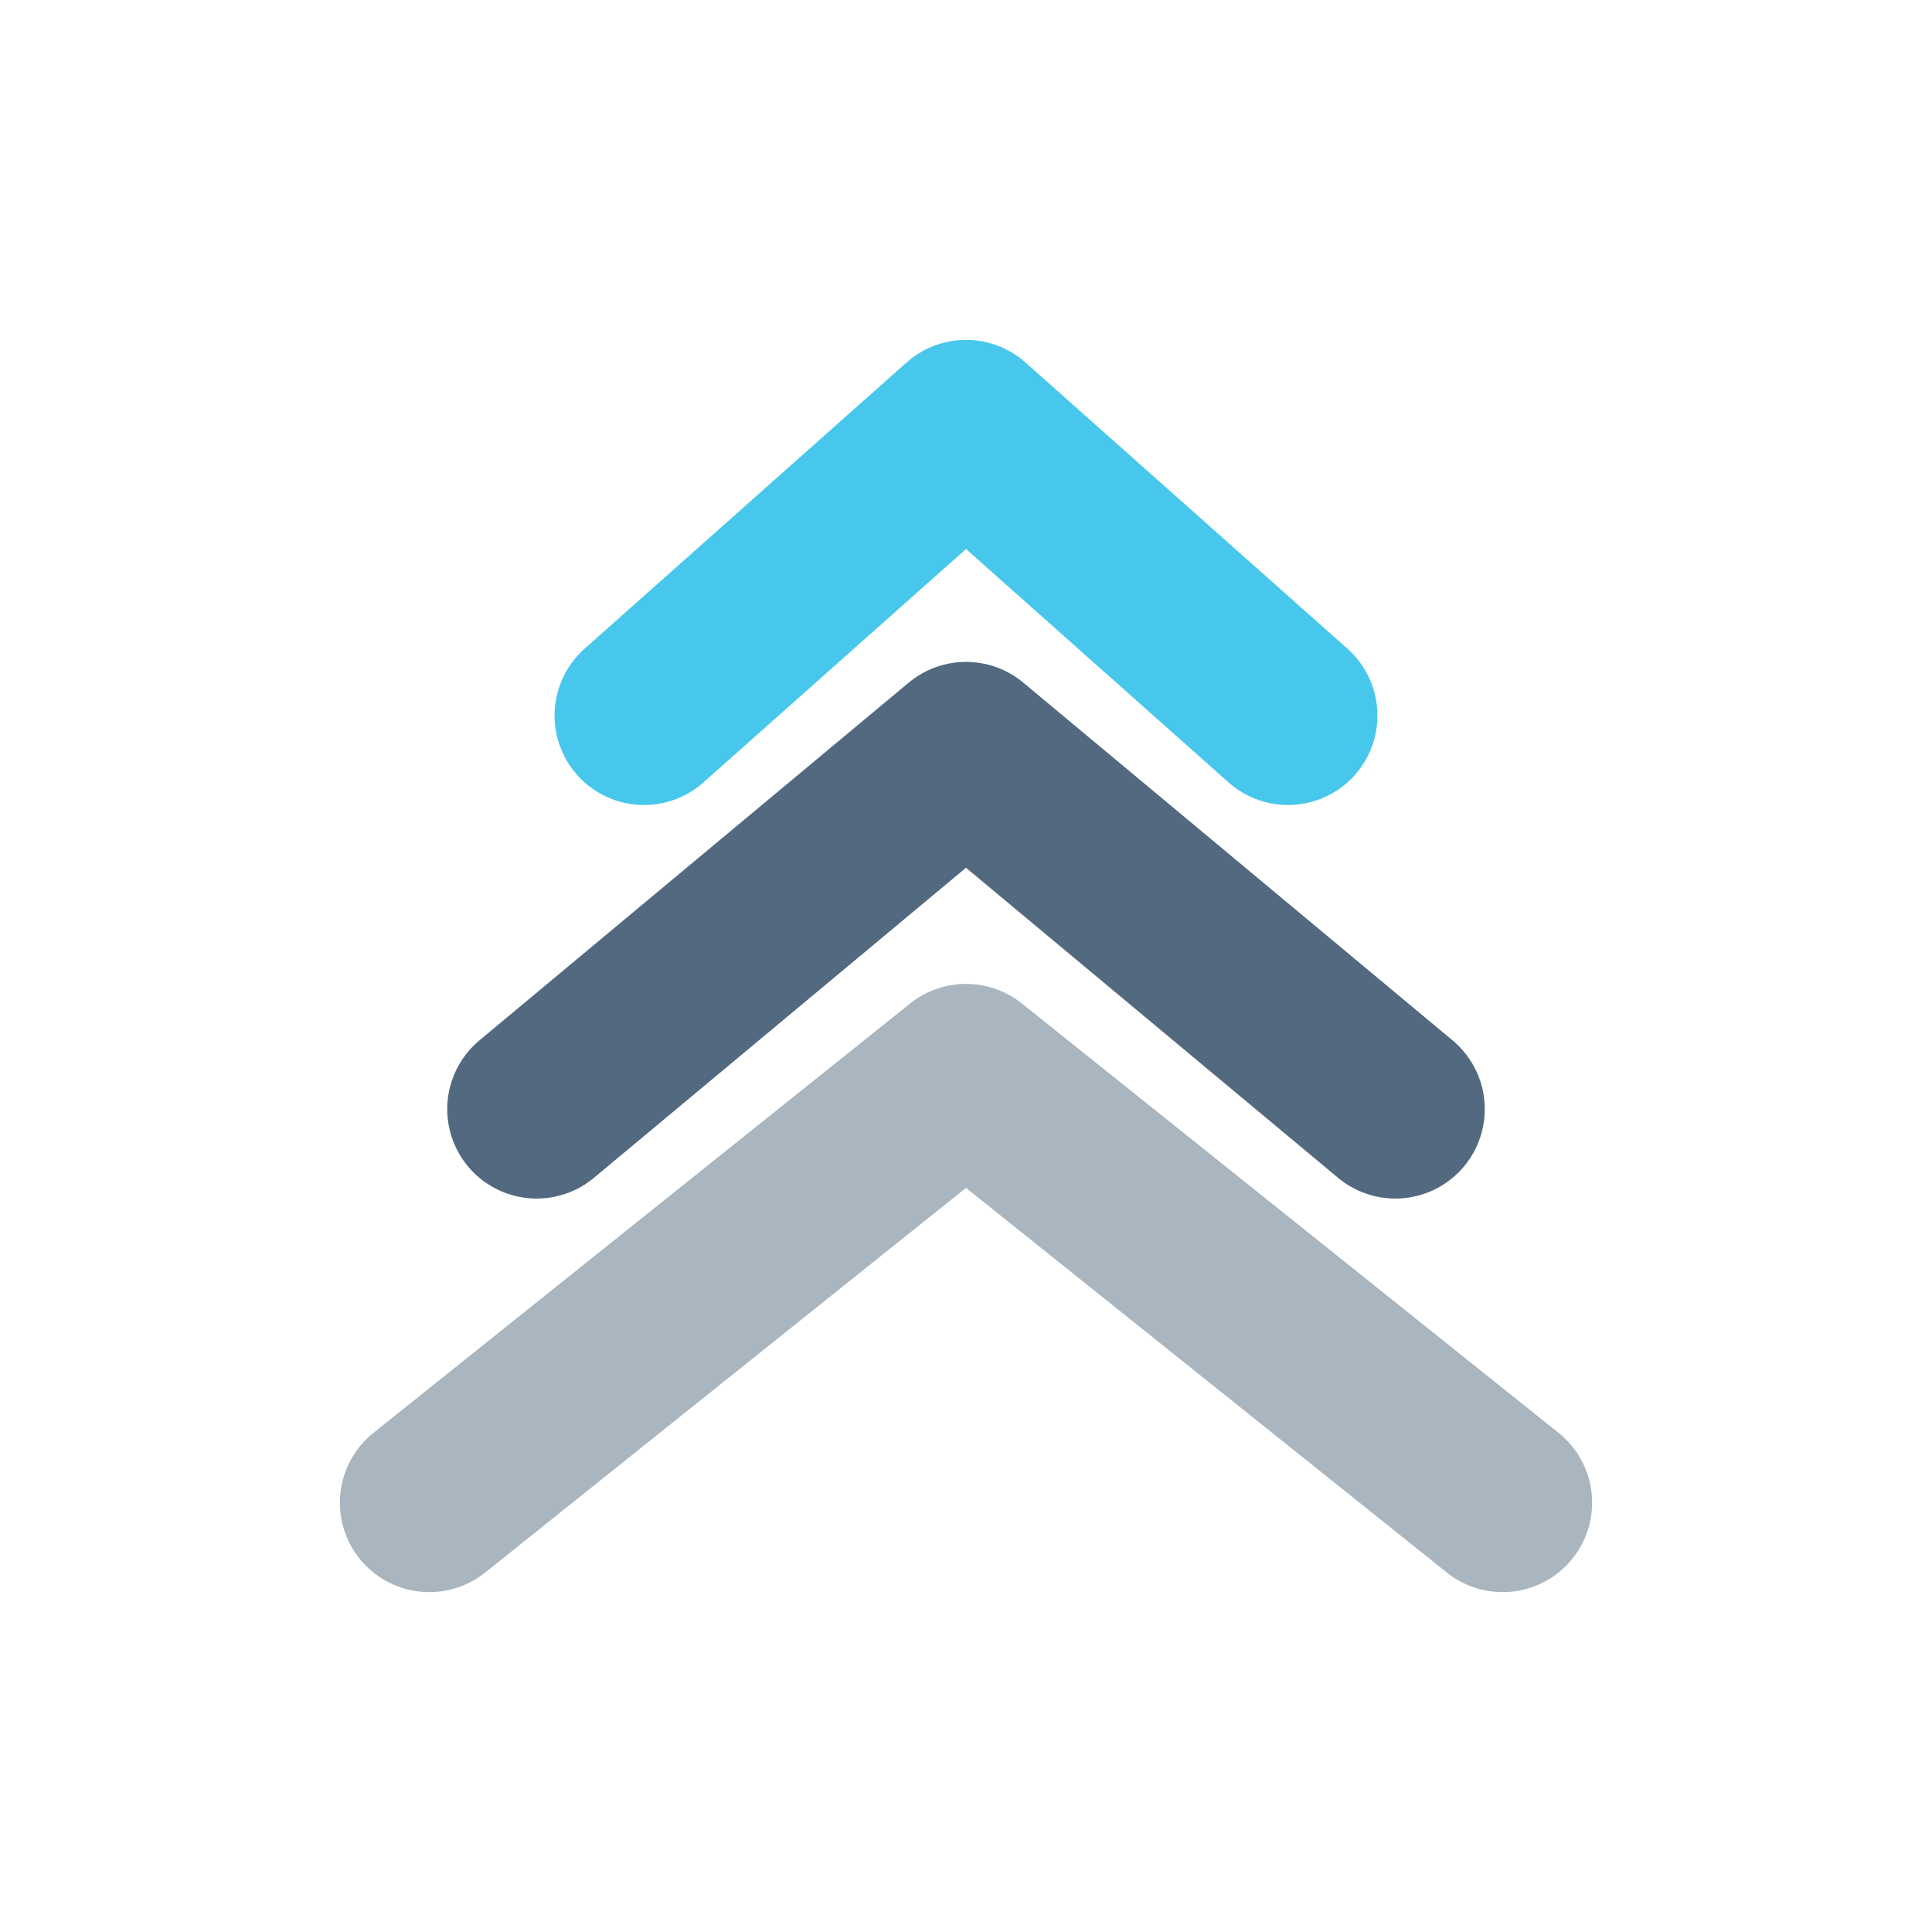
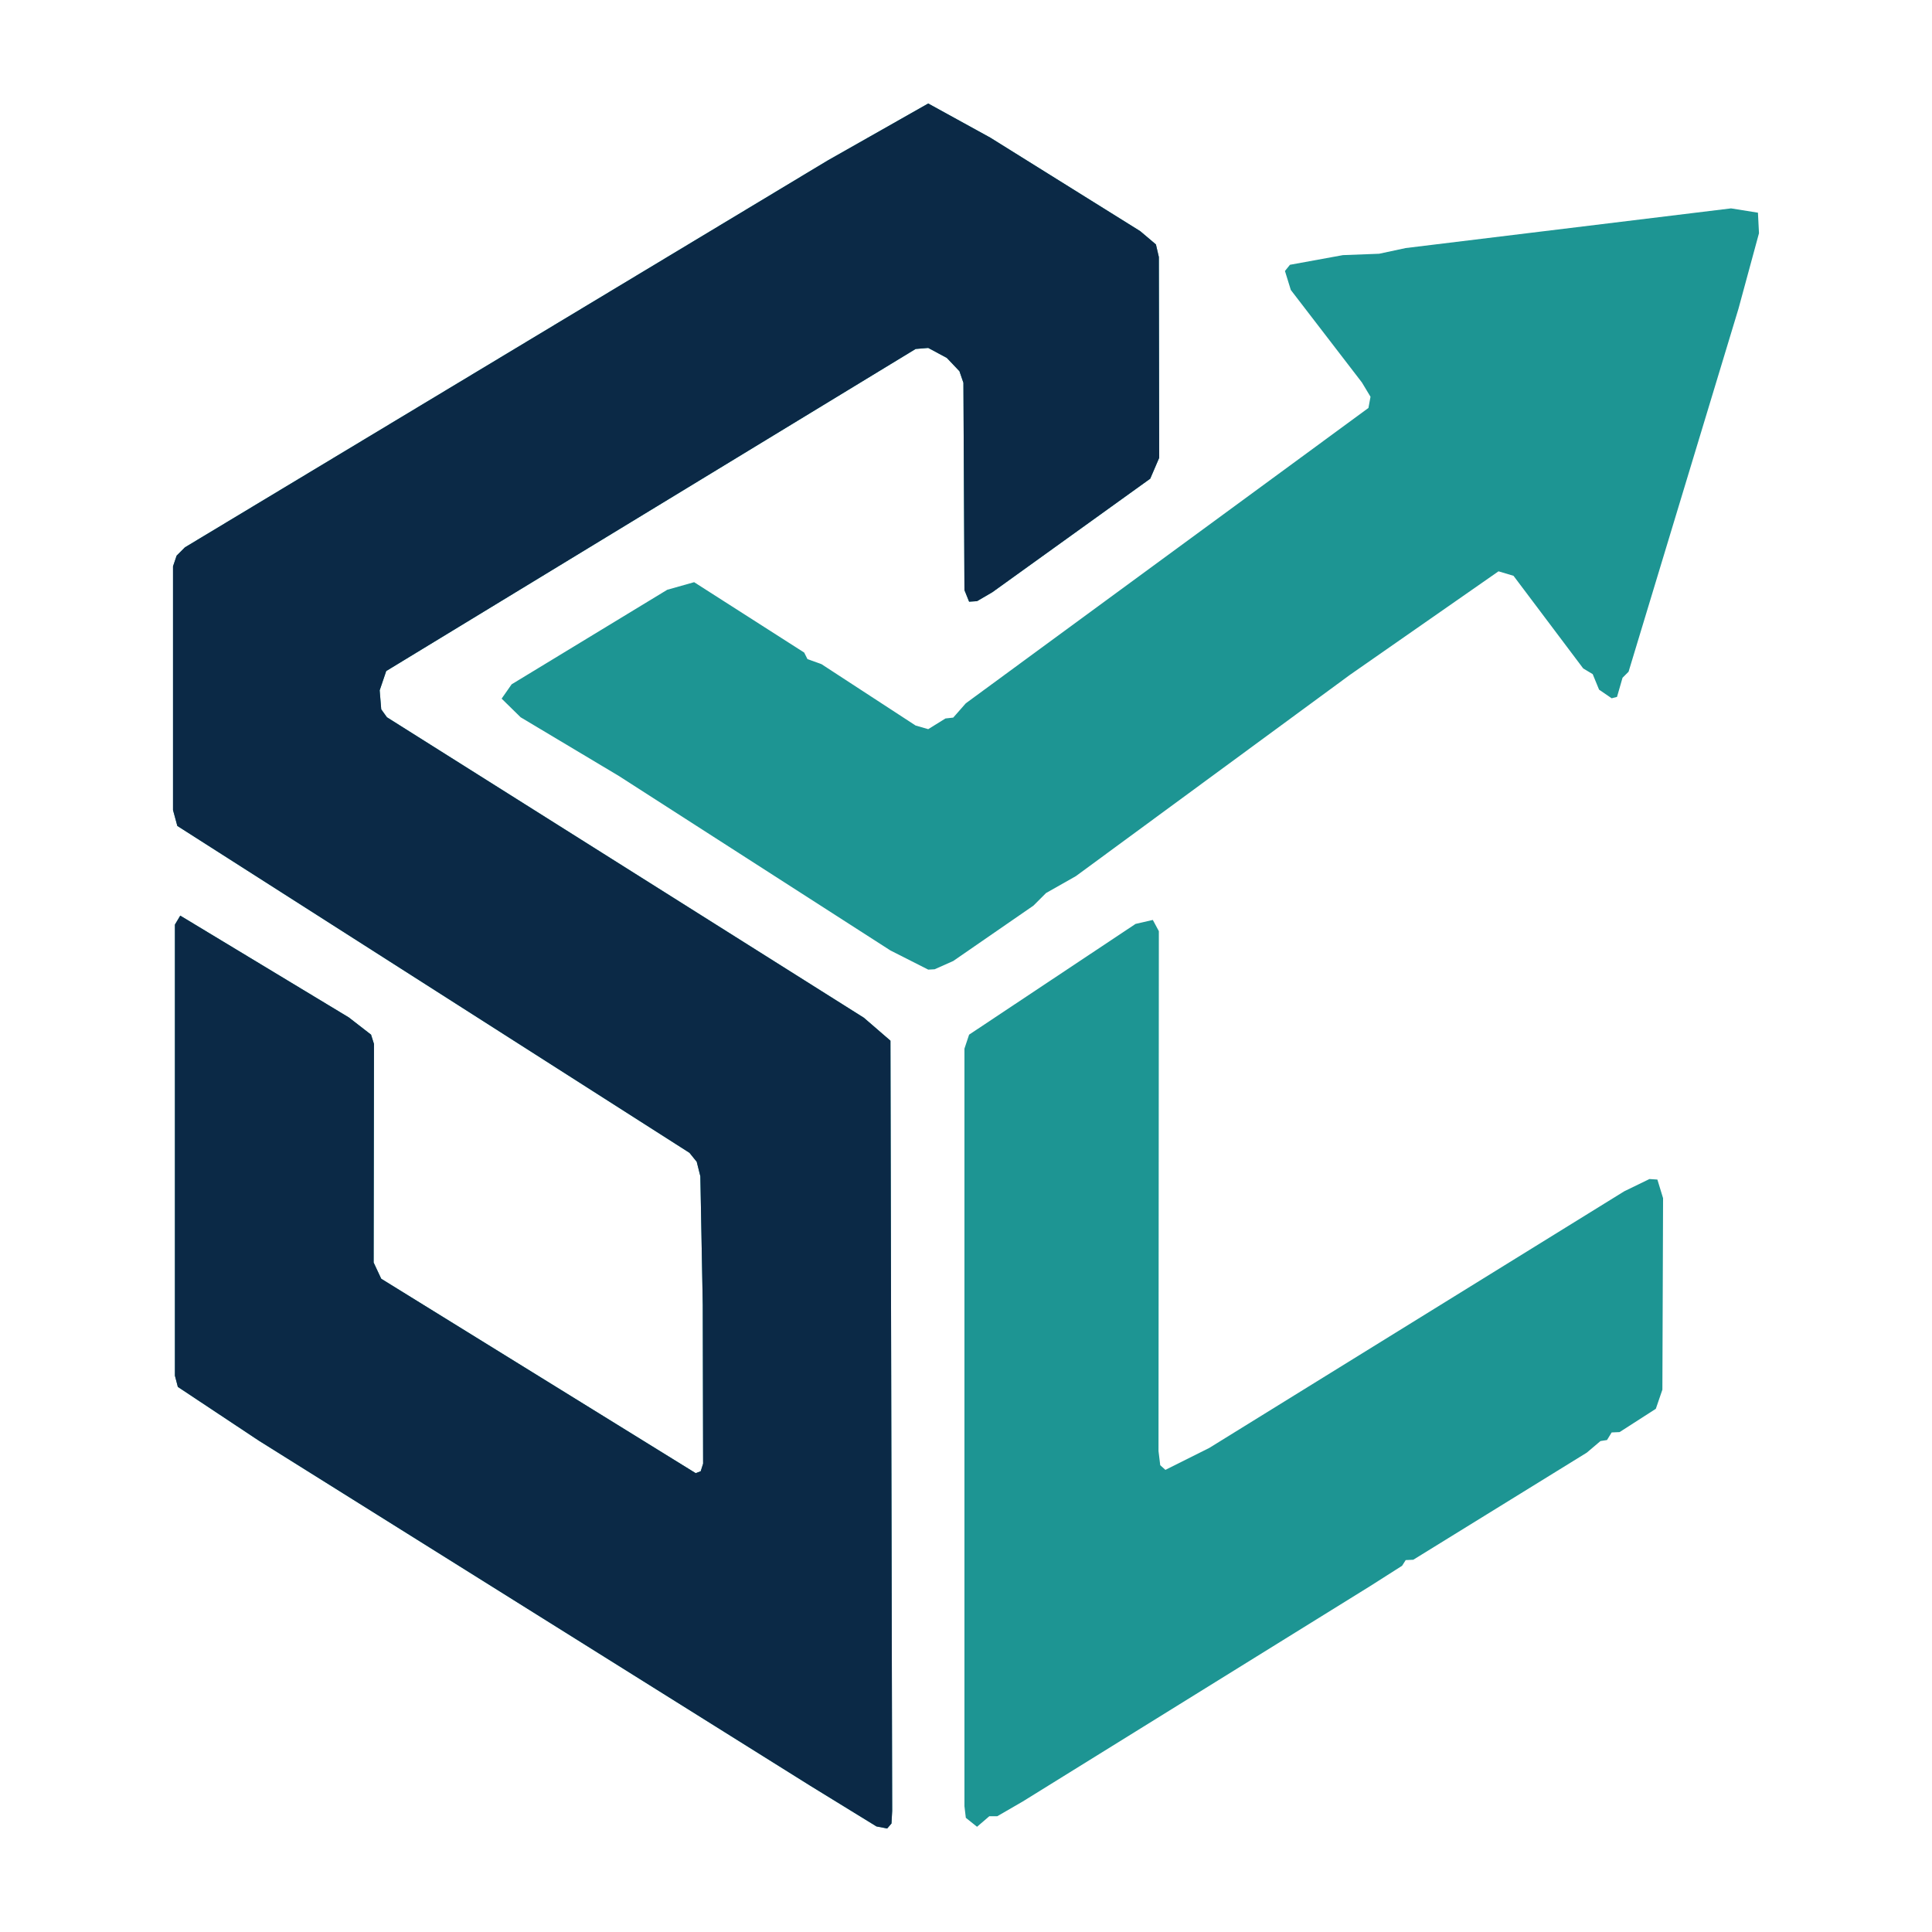
- <svg xmlns="http://www.w3.org/2000/svg" width="64" height="64" viewBox="0 0 44 54" role="img" aria-label="Fintechly Digitals">
-   <path d="M7 42 L22 30 L37 42" stroke="#092a48" stroke-width="5" stroke-linecap="round" stroke-linejoin="round" fill="none" opacity=".35" />
-   <path d="M10 31 L22 21 L34 31" stroke="#092a48" stroke-width="5" stroke-linecap="round" stroke-linejoin="round" fill="none" opacity=".7" />
-   <path d="M13 20 L22 12 L31 20" stroke="#48c7ec" stroke-width="5" stroke-linecap="round" stroke-linejoin="round" fill="none" />
+ <svg xmlns="http://www.w3.org/2000/svg" width="112" height="112" viewBox="0 0 112 112" role="img" aria-label="Skyledger">
+   <path fill="#1d9593" fill-rule="evenodd" d="M51.43 106.00L50.81 105.88L46.97 103.52L15.01 83.52L10.31 80.40L10.14 79.75L10.14 53.60L10.45 53.08L20.22 58.98L21.51 59.98L21.68 60.52L21.66 73.19L22.10 74.13L40.33 85.40L40.62 85.29L40.76 84.85L40.74 75.65L40.60 68.19L40.39 67.35L39.97 66.83L10.28 47.88L10.03 46.96L10.03 32.83L10.24 32.21L10.72 31.73L47.97 9.31L53.81 6.00L57.41 7.98L66.10 13.40L67.01 14.17L67.18 14.90L67.20 26.54L66.68 27.75L57.53 34.33L56.64 34.85L56.18 34.88L55.91 34.21L55.85 22.19L55.62 21.52L54.89 20.75L53.81 20.17L53.08 20.23L22.39 38.90L22.01 40.02L22.10 41.12L22.43 41.58L50.08 59.00L51.62 60.33L51.72 104.98L51.68 105.71ZM54.18 56.19L53.81 56.21L51.62 55.10L35.87 44.98L30.18 41.58L29.08 40.50L29.66 39.67L38.68 34.19L40.24 33.75L46.62 37.83L46.81 38.21L47.62 38.50L53.08 42.06L53.81 42.27L54.81 41.65L55.26 41.60L55.99 40.77L79.33 23.65L79.45 23.00L78.95 22.17L74.83 16.81L74.49 15.71L74.78 15.35L77.85 14.79L79.95 14.71L81.49 14.38L100.35 12.08L101.91 12.33L101.97 13.52L100.78 17.90L94.41 38.94L94.06 39.29L93.74 40.40L93.43 40.48L92.70 39.98L92.33 39.08L91.78 38.75L87.74 33.38L86.87 33.12L78.26 39.12L62.37 50.79L60.64 51.77L59.91 52.50L55.26 55.71ZM56.64 105.90L55.99 105.38L55.91 104.71L55.91 60.79L56.18 59.98L65.83 53.56L66.83 53.33L67.18 53.98L67.16 84.12L67.26 84.94L67.56 85.21L70.10 83.94L94.16 69.06L95.62 68.35L96.08 68.38L96.41 69.46L96.37 80.56L95.99 81.67L93.89 83.02L93.43 83.04L93.16 83.48L92.78 83.54L91.99 84.21L81.93 90.42L81.49 90.44L81.28 90.77L79.41 91.96L59.28 104.44L57.81 105.29L57.35 105.29Z" />
+   <path fill="#0b2946" fill-rule="evenodd" d="M51.43 106.00L50.81 105.88L46.97 103.52L15.01 83.52L10.31 80.40L10.14 79.75L10.14 53.60L10.45 53.08L20.22 58.98L21.51 59.98L21.68 60.52L21.66 73.19L22.10 74.13L40.33 85.40L40.62 85.29L40.76 84.85L40.74 75.65L40.60 68.19L40.39 67.35L39.97 66.83L10.28 47.88L10.03 46.96L10.03 32.83L10.24 32.21L10.72 31.73L47.97 9.31L53.81 6.00L57.41 7.98L66.10 13.40L67.01 14.17L67.18 14.90L67.20 26.54L66.68 27.75L57.53 34.33L56.64 34.85L56.18 34.88L55.91 34.21L55.85 22.19L55.62 21.52L54.89 20.75L53.81 20.17L53.08 20.23L22.39 38.90L22.01 40.02L22.10 41.12L22.43 41.58L50.08 59.00L51.62 60.33L51.72 104.98L51.68 105.71Z" />
</svg>
